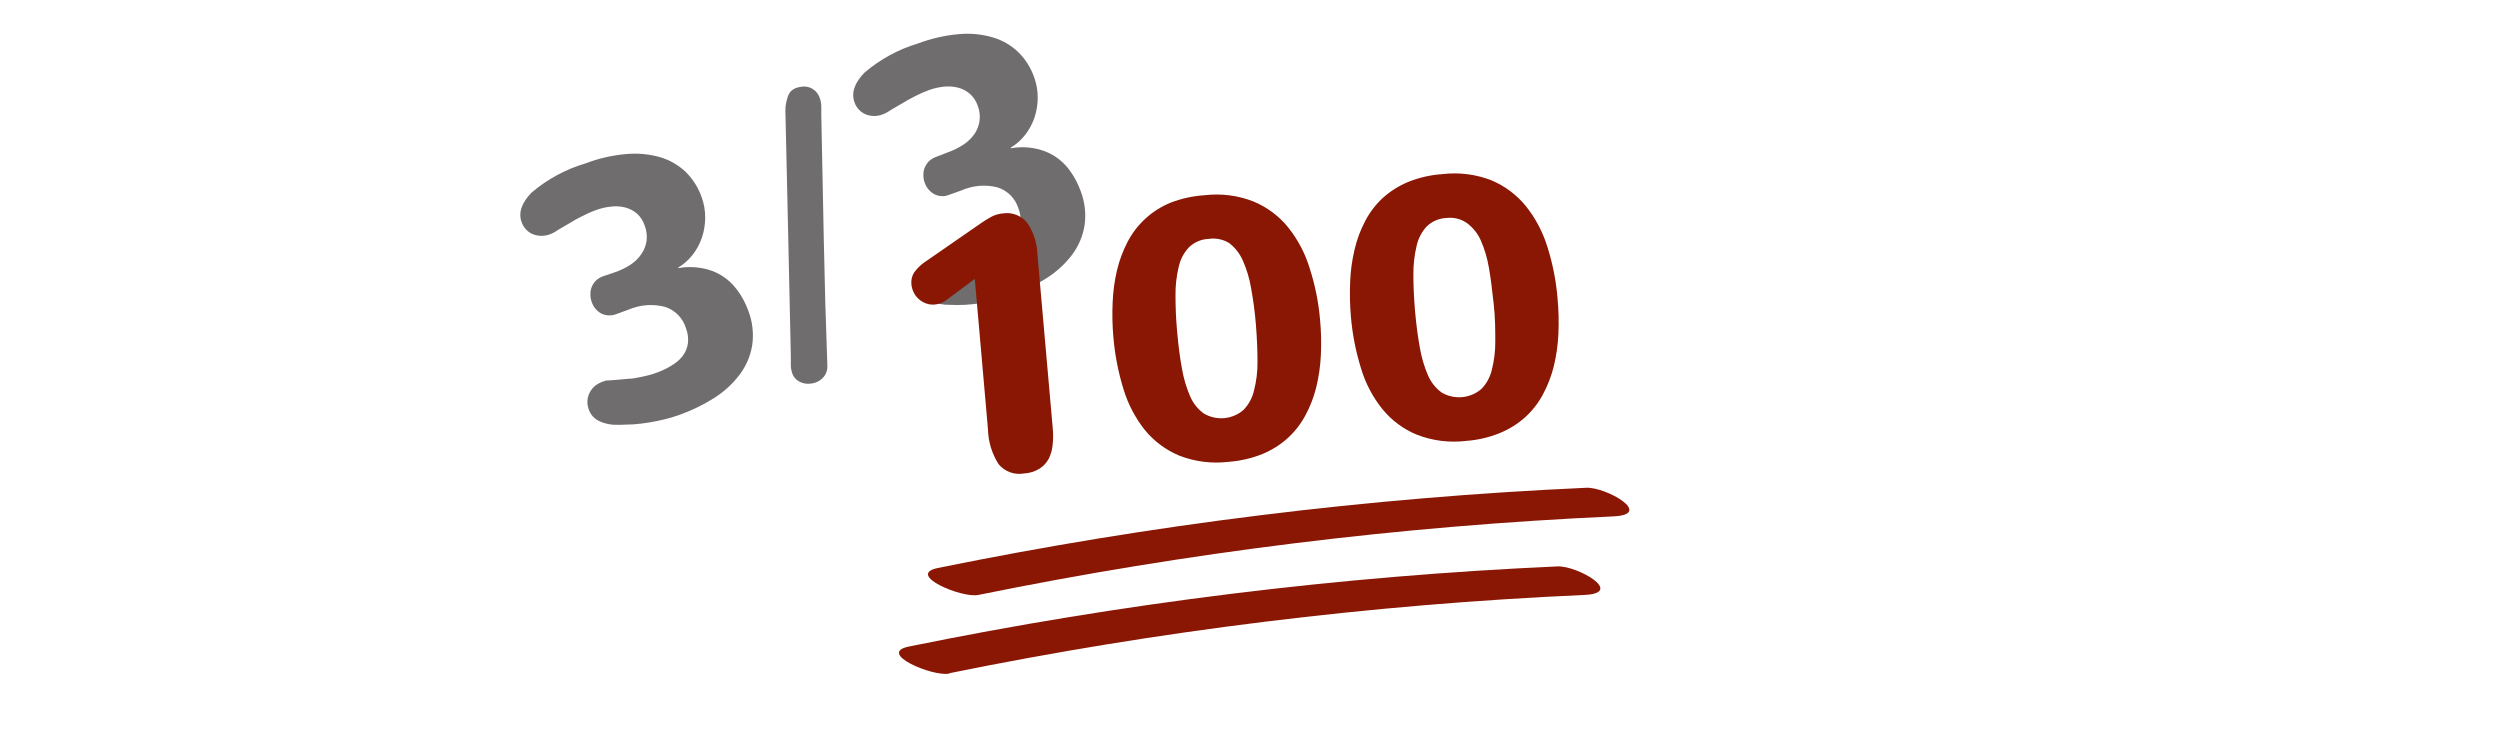
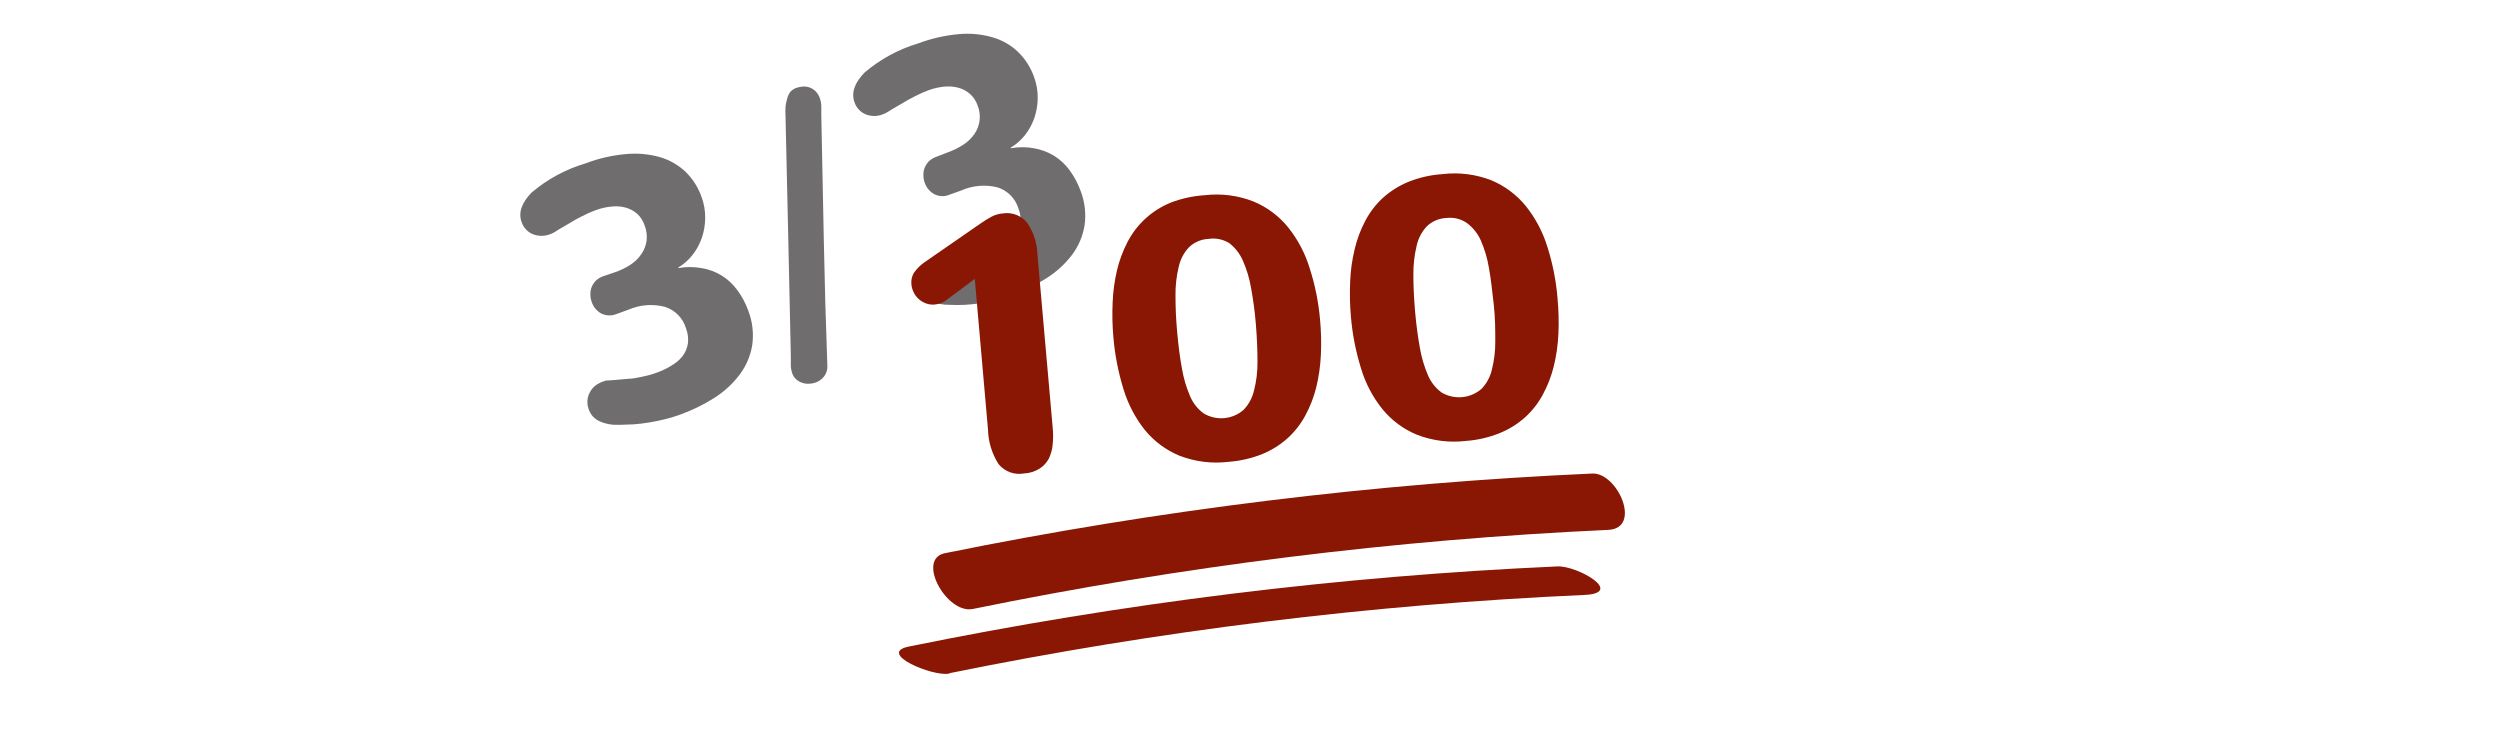
<svg xmlns="http://www.w3.org/2000/svg" viewBox="0 0 268.93 78.83">
  <defs>
    <style>.cls-1{fill:#706d6e;}.cls-2{fill:#891704;}.cls-3{fill:none;}</style>
  </defs>
  <g id="Layer_2" data-name="Layer 2">
    <g id="Layer_1-2" data-name="Layer 1">
      <path class="cls-1" d="M66.2,29.27a7.34,7.34,0,0,0,1.66-.82A4.17,4.17,0,0,0,69,27.32a3.26,3.26,0,0,0,.55-1.41,3.3,3.3,0,0,0-.2-1.64A3,3,0,0,0,68.55,23a3.22,3.22,0,0,0-1.25-.67,4.07,4.07,0,0,0-1.53-.11,6.64,6.64,0,0,0-1.66.38,11.39,11.39,0,0,0-1.46.64c-.5.25-1,.52-1.42.79l-1,.58-.59.37a3.1,3.1,0,0,1-.45.21,2.54,2.54,0,0,1-1.88,0,2.15,2.15,0,0,1-1.2-1.3c-.37-1,0-2.09,1.09-3.19A16,16,0,0,1,63,17.57a16.11,16.11,0,0,1,4.39-1,10,10,0,0,1,3.63.34,6.86,6.86,0,0,1,2.74,1.58,7.09,7.09,0,0,1,1.71,2.7,6.35,6.35,0,0,1,.39,2.25,6.91,6.91,0,0,1-.36,2.14,6.24,6.24,0,0,1-1,1.84,5.47,5.47,0,0,1-1.53,1.35l0,.07a7,7,0,0,1,2.5,0,5.88,5.88,0,0,1,3.83,2.35,8.56,8.56,0,0,1,1.19,2.22,7.41,7.41,0,0,1,.43,3.71,7.22,7.22,0,0,1-1.33,3.15,10.44,10.44,0,0,1-2.76,2.54A18.88,18.88,0,0,1,73,44.66a13.83,13.83,0,0,1-1.49.44c-.52.13-1.08.25-1.65.34a17.05,17.05,0,0,1-1.75.21c-.58,0-1.15.06-1.71.05a4.32,4.32,0,0,1-1.92-.39A2.14,2.14,0,0,1,63.32,44a2.29,2.29,0,0,1-.13-.9,2.17,2.17,0,0,1,.24-.86,2.27,2.27,0,0,1,.59-.74A2.87,2.87,0,0,1,65,41l.16-.06c.3,0,.65-.05,1.06-.07l1.33-.12c.49,0,1-.12,1.51-.22a9.76,9.76,0,0,0,1.52-.42,8.23,8.23,0,0,0,1.66-.79,4.17,4.17,0,0,0,1.18-1A3,3,0,0,0,74,36.94a3.33,3.33,0,0,0-.21-1.63A3.44,3.44,0,0,0,71.5,33a6.07,6.07,0,0,0-3.89.31l-1.29.47a2,2,0,0,1-1.67-.07,2.23,2.23,0,0,1-1-1.23,2.36,2.36,0,0,1-.14-.8,2.08,2.08,0,0,1,.13-.79,2.2,2.2,0,0,1,.44-.68,2.08,2.08,0,0,1,.79-.49Z" />
      <path class="cls-1" d="M89,39.3a1.73,1.73,0,0,1-.37,1.22,2.09,2.09,0,0,1-.89.63,2.35,2.35,0,0,1-.71.13,2,2,0,0,1-.73-.1,1.83,1.83,0,0,1-.65-.37,1.49,1.49,0,0,1-.43-.66,2.8,2.8,0,0,1-.15-.89l0-1q-.15-6.48-.28-12.88t-.29-12.88a7.9,7.9,0,0,1,0-1,4,4,0,0,1,.18-.89A2.13,2.13,0,0,1,85,9.9a1.59,1.59,0,0,1,.67-.45,2.76,2.76,0,0,1,.74-.14,1.78,1.78,0,0,1,.73.12,1.91,1.91,0,0,1,.62.41,2.14,2.14,0,0,1,.44.74,3,3,0,0,1,.15.86c0,.33,0,.64,0,1q.14,6.76.27,13.45T89,39.3Z" />
      <path class="cls-1" d="M102,16.37a7.47,7.47,0,0,0,1.65-.82,4.36,4.36,0,0,0,1.17-1.13,3.26,3.26,0,0,0,.35-3.06,2.94,2.94,0,0,0-.82-1.25,3.1,3.1,0,0,0-1.25-.67,4.28,4.28,0,0,0-1.53-.12,6.81,6.81,0,0,0-1.67.38,13.71,13.71,0,0,0-1.45.64c-.5.26-1,.52-1.42.79l-1,.58-.6.37a1.85,1.85,0,0,1-.45.21,2.45,2.45,0,0,1-1.88,0A2.13,2.13,0,0,1,91.92,11c-.37-1,0-2.1,1.09-3.2a15.89,15.89,0,0,1,5.76-3.13,16.54,16.54,0,0,1,4.39-1,9.81,9.81,0,0,1,3.63.35,6.63,6.63,0,0,1,2.74,1.58,7.05,7.05,0,0,1,1.71,2.69,6.37,6.37,0,0,1,.39,2.26,6.8,6.8,0,0,1-.36,2.13,6.32,6.32,0,0,1-1,1.84,5.69,5.69,0,0,1-1.54,1.36l0,.07a6.82,6.82,0,0,1,2.5,0,6.13,6.13,0,0,1,2.13.79,5.94,5.94,0,0,1,1.69,1.56,8.62,8.62,0,0,1,1.19,2.23,7.4,7.4,0,0,1,.43,3.71,7.22,7.22,0,0,1-1.33,3.15,10.41,10.41,0,0,1-2.76,2.53,18.13,18.13,0,0,1-3.85,1.88,13.8,13.8,0,0,1-1.49.45c-.53.13-1.08.24-1.65.34s-1.16.16-1.75.2a16.32,16.32,0,0,1-1.7,0,4.34,4.34,0,0,1-1.93-.39,2.15,2.15,0,0,1-1.12-1.26,2.29,2.29,0,0,1-.13-.9,2.17,2.17,0,0,1,.24-.87,2.38,2.38,0,0,1,.59-.74,3.07,3.07,0,0,1,.94-.53l.16-.06L102,28c.41,0,.85-.06,1.34-.11s1-.13,1.5-.22a9.76,9.76,0,0,0,1.52-.42,8.81,8.81,0,0,0,1.66-.79,4.35,4.35,0,0,0,1.18-1.06,2.83,2.83,0,0,0,.57-1.33,3.32,3.32,0,0,0-.21-1.63,3.43,3.43,0,0,0-2.24-2.28,6,6,0,0,0-3.89.32l-1.29.46a1.9,1.9,0,0,1-1.67-.07,2.24,2.24,0,0,1-1-1.22,2.4,2.4,0,0,1-.14-.8,2.05,2.05,0,0,1,.13-.79,2.31,2.31,0,0,1,.44-.69,2.21,2.21,0,0,1,.79-.49Z" />
      <path class="cls-2" d="M101.73,32.33a2.47,2.47,0,0,1-1.17.43,2.11,2.11,0,0,1-.94-.12,2.33,2.33,0,0,1-.78-.46,2.3,2.3,0,0,1-.55-.72,2.47,2.47,0,0,1-.25-.88,2,2,0,0,1,.27-1.23,4.55,4.55,0,0,1,1.1-1.11l6.07-4.2a12.47,12.47,0,0,1,1.12-.7,3.17,3.17,0,0,1,1.27-.38,2.79,2.79,0,0,1,2.62,1,6.35,6.35,0,0,1,1.11,3.44L113.24,46a8.92,8.92,0,0,1,0,1.79,4.31,4.31,0,0,1-.41,1.53,2.88,2.88,0,0,1-1,1.09,3.44,3.44,0,0,1-1.68.52,2.87,2.87,0,0,1-2.73-1,7.23,7.23,0,0,1-1.14-3.72L104.86,30Z" />
      <path class="cls-2" d="M129.59,21a10.85,10.85,0,0,1,5.26.68,9.38,9.38,0,0,1,3.71,2.77,13.12,13.12,0,0,1,2.32,4.39A25,25,0,0,1,142,34.37a27.22,27.22,0,0,1,.09,3.81,18.34,18.34,0,0,1-.5,3.49,12.86,12.86,0,0,1-1.16,3,9.11,9.11,0,0,1-1.9,2.45,9.46,9.46,0,0,1-2.73,1.72,12.24,12.24,0,0,1-3.64.84,11,11,0,0,1-5.31-.67,9.52,9.52,0,0,1-3.71-2.77,13.23,13.23,0,0,1-2.29-4.4,26.25,26.25,0,0,1-1.08-5.55,27.94,27.94,0,0,1-.08-3.76,18.16,18.16,0,0,1,.47-3.47,13.35,13.35,0,0,1,1.14-3.05,9.08,9.08,0,0,1,4.63-4.21A12.35,12.35,0,0,1,129.59,21ZM130,25.7a3.23,3.23,0,0,0-2.1.9,4.4,4.4,0,0,0-1.1,2.09,12.4,12.4,0,0,0-.35,3.11c0,1.19.05,2.5.18,3.92s.29,2.73.51,3.9a12.82,12.82,0,0,0,.88,3,4.4,4.4,0,0,0,1.46,1.85,3.65,3.65,0,0,0,4.29-.38A4.45,4.45,0,0,0,134.9,42a11.91,11.91,0,0,0,.37-3.08c0-1.19-.05-2.51-.17-4s-.3-2.71-.51-3.88a12.34,12.34,0,0,0-.89-3,4.8,4.8,0,0,0-1.47-1.89A3.3,3.3,0,0,0,130,25.7Z" />
      <path class="cls-2" d="M155.17,18.73a10.9,10.9,0,0,1,5.27.67,9.51,9.51,0,0,1,3.7,2.77,13.27,13.27,0,0,1,2.32,4.4,25,25,0,0,1,1.09,5.55,27.22,27.22,0,0,1,.09,3.81,18.34,18.34,0,0,1-.5,3.49,13,13,0,0,1-1.16,3,9.11,9.11,0,0,1-1.9,2.45,9.44,9.44,0,0,1-2.73,1.71,11.93,11.93,0,0,1-3.64.85,11,11,0,0,1-5.3-.67A9.4,9.4,0,0,1,148.7,44a12.88,12.88,0,0,1-2.3-4.4,26,26,0,0,1-1.08-5.54,28,28,0,0,1-.08-3.76,17.59,17.59,0,0,1,.48-3.48,12.63,12.63,0,0,1,1.14-3.05,9.14,9.14,0,0,1,1.88-2.47,9.62,9.62,0,0,1,2.74-1.73A12.05,12.05,0,0,1,155.17,18.73Zm.42,4.72a3.25,3.25,0,0,0-2.1.89,4.48,4.48,0,0,0-1.1,2.1,12.82,12.82,0,0,0-.35,3.11c0,1.19.06,2.5.18,3.92s.3,2.72.51,3.9a13,13,0,0,0,.88,3,4.47,4.47,0,0,0,1.46,1.85,3.69,3.69,0,0,0,4.29-.38,4.41,4.41,0,0,0,1.12-2.06,12,12,0,0,0,.37-3.08c0-1.19,0-2.51-.17-4s-.3-2.7-.51-3.87a12.56,12.56,0,0,0-.89-3A4.76,4.76,0,0,0,157.81,24,3.16,3.16,0,0,0,155.59,23.45Z" />
-       <path class="cls-2" d="M105.24,64a442.14,442.14,0,0,1,68.31-8.45c4.4-.2-.75-3.17-2.91-3.08a451,451,0,0,0-69.75,8.63c-3.49.71,2.56,3.27,4.35,2.9Z" />
+       <path class="cls-2" d="M104.54,65.53A442.44,442.44,0,0,1,173,57c3.67-.17,1-6.18-1.71-6.06a450.83,450.83,0,0,0-69.65,8.57c-3.1.63.19,6.56,3,6Z" />
      <path class="cls-2" d="M102.12,72.42A441.09,441.09,0,0,1,170.43,64c4.4-.2-.75-3.17-2.9-3.07a449.72,449.72,0,0,0-69.76,8.62c-3.49.71,2.56,3.27,4.35,2.91Z" />
      <rect class="cls-3" width="268.93" height="78.83" />
    </g>
  </g>
</svg>
